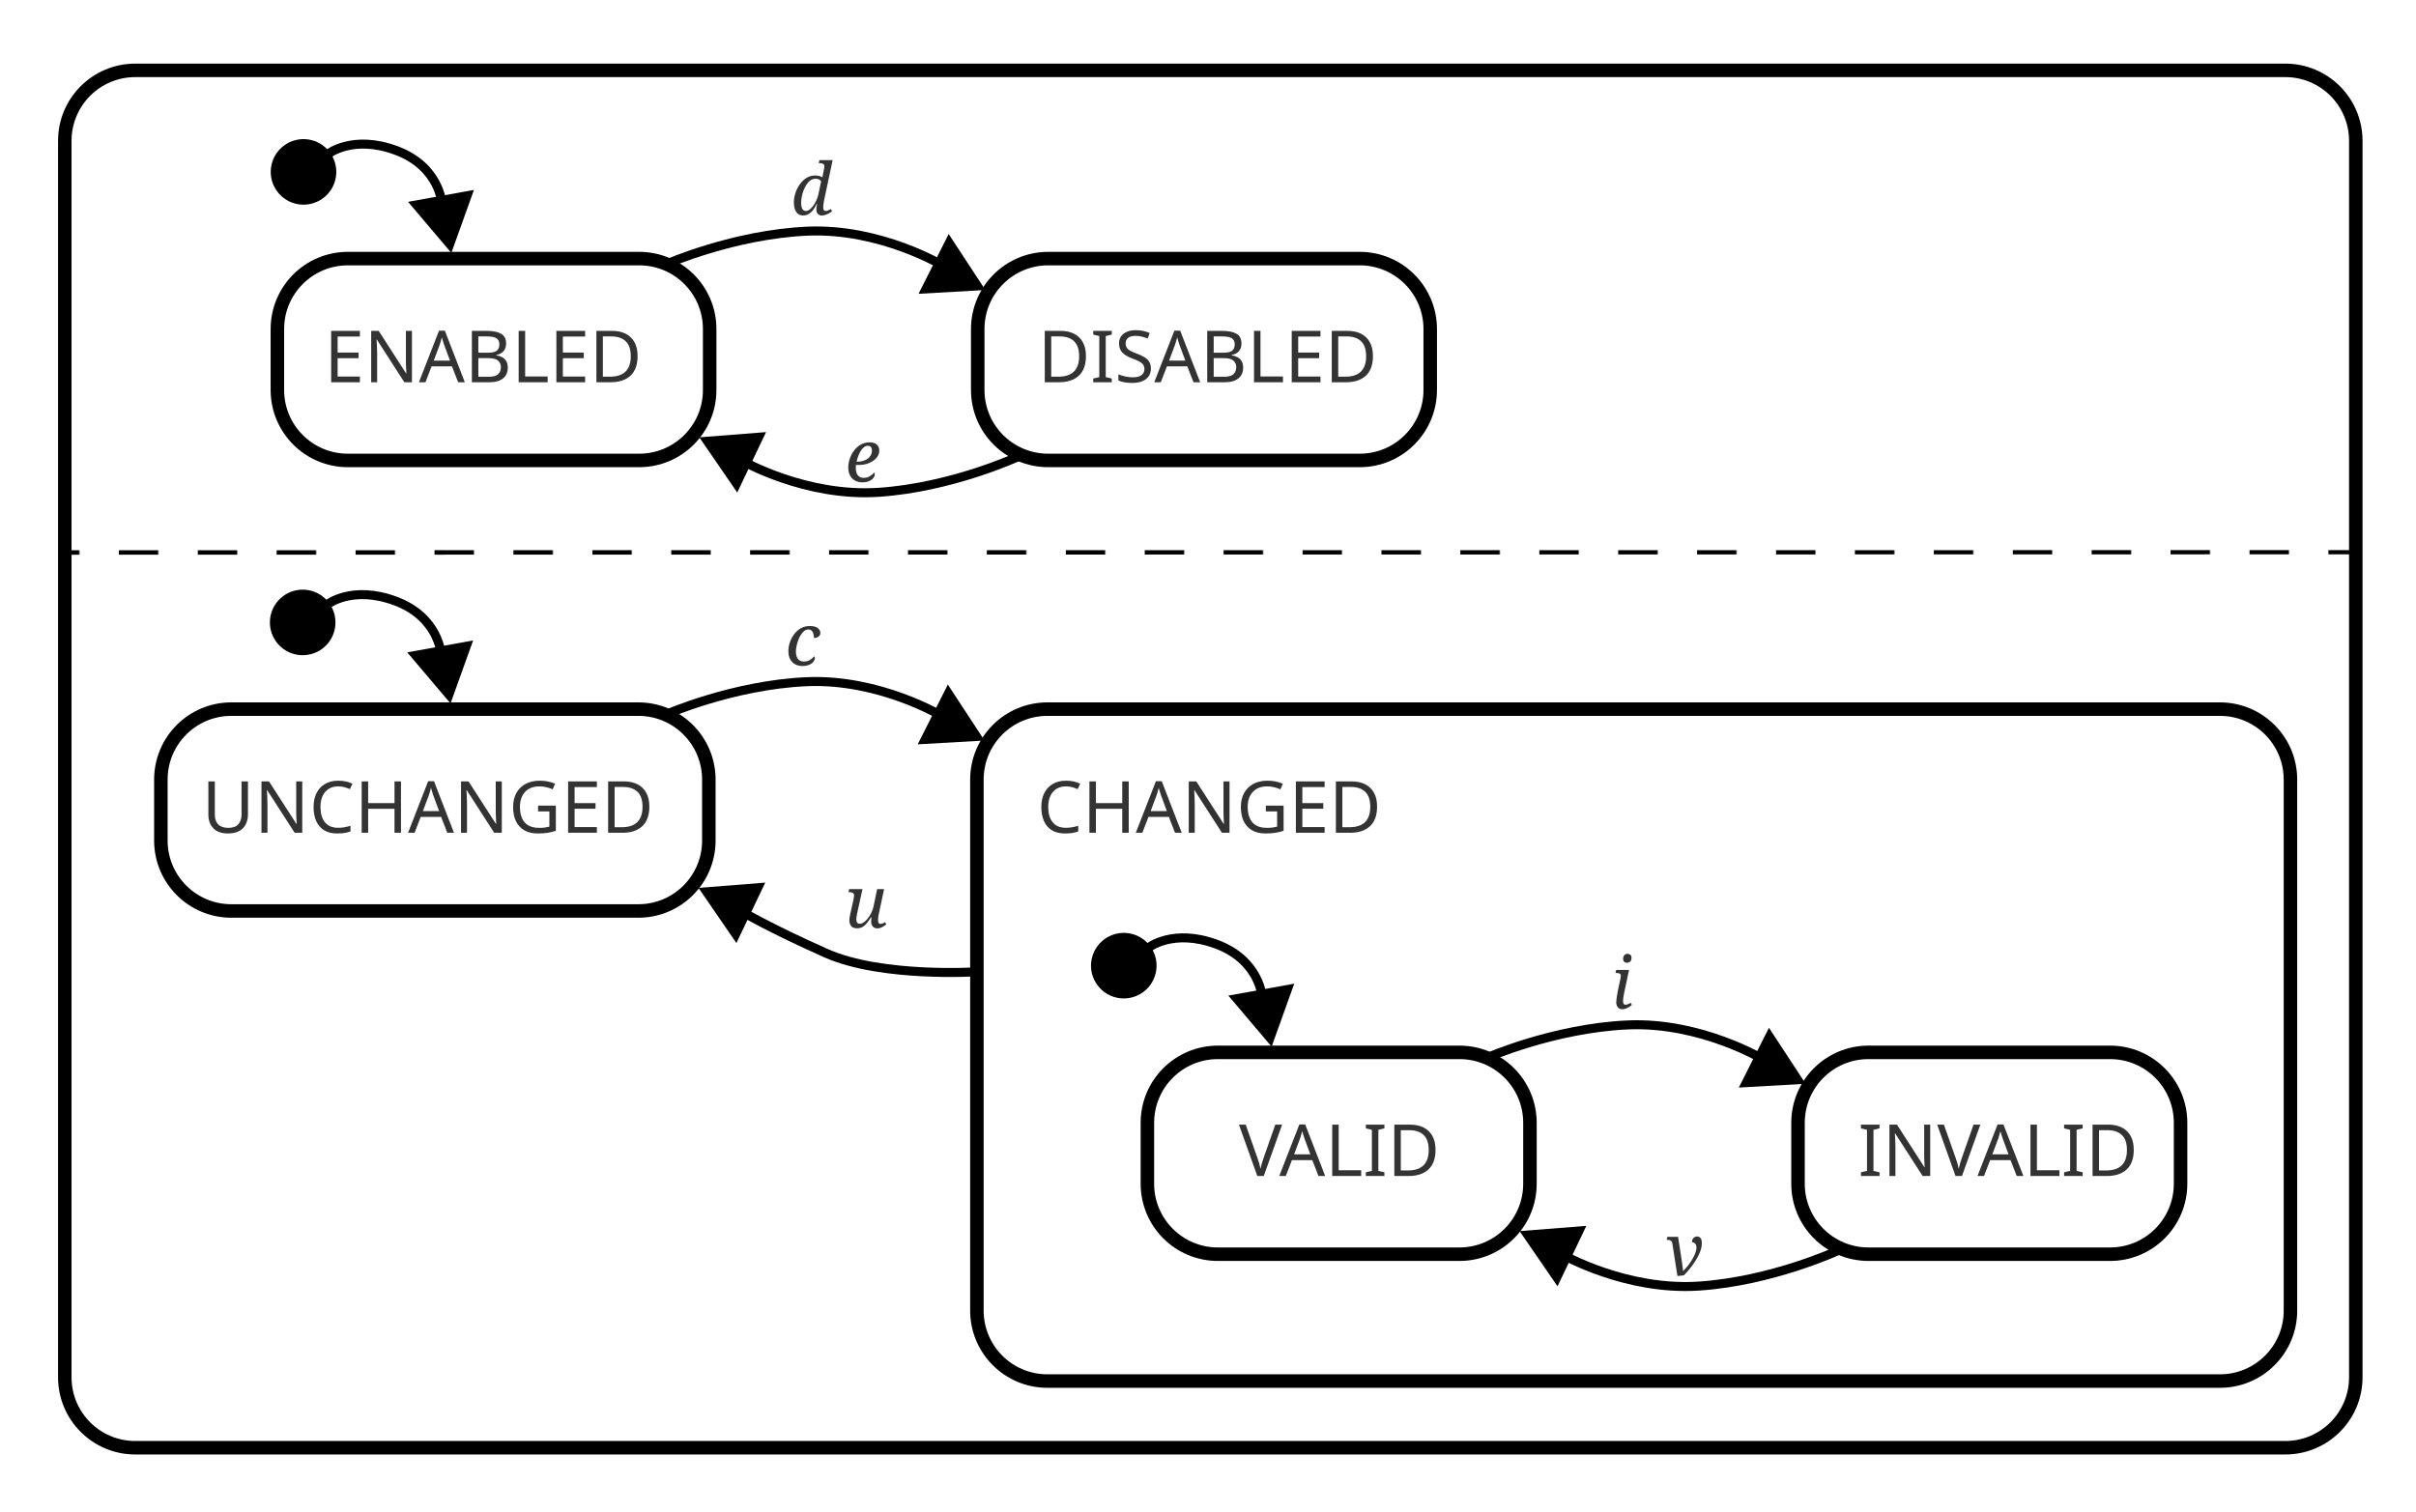
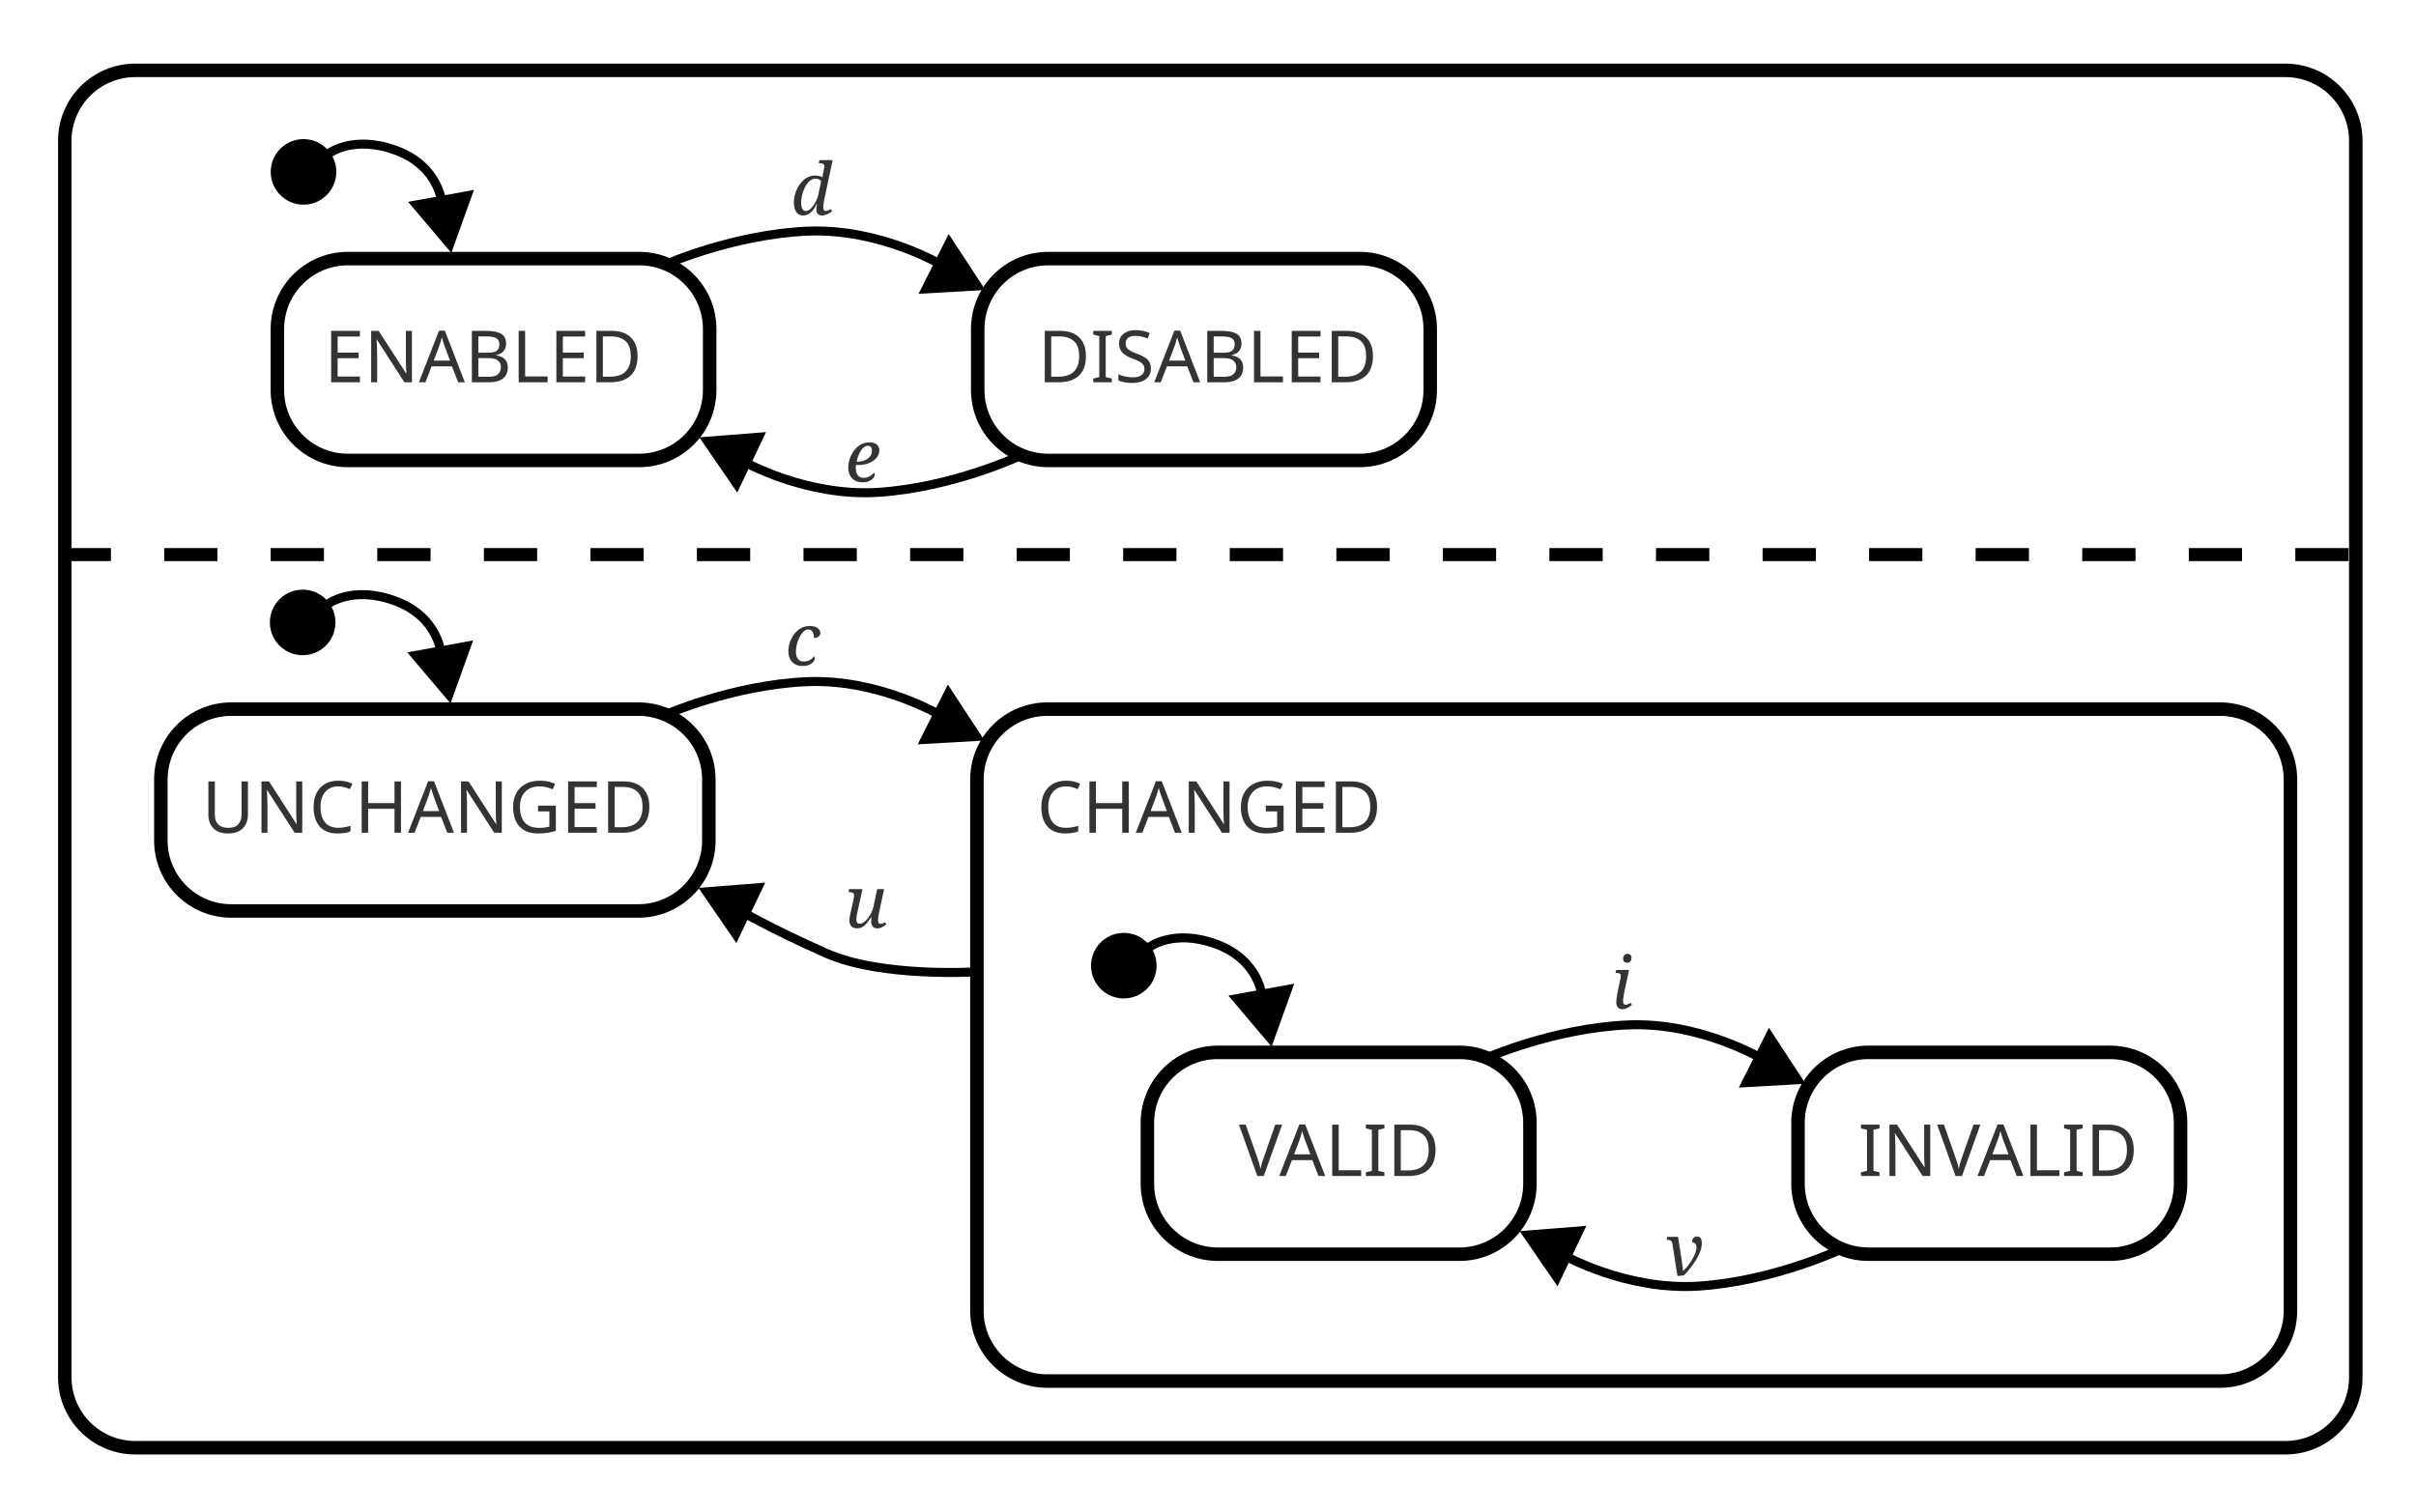
<svg xmlns="http://www.w3.org/2000/svg" xmlns:ns2="https://boxy-svg.com" xmlns:xlink="http://www.w3.org/1999/xlink" width="537px" height="336px" viewBox="-87.056 102.812 536.993 336.016">
  <defs>
    <pattern id="pattern-0" x="0" y="0" width="25" height="25" patternUnits="userSpaceOnUse" viewBox="0 0 100 100">
      <rect x="0" y="0" width="50" height="100" style="fill: black;" />
    </pattern>
-     <pattern id="pattern-1" patternTransform="matrix(0.701624, 0, 0, 0.011379, 79.67256, 225.4047)" xlink:href="#pattern-2" />
    <pattern id="pattern-2" x="0" y="0" width="25" height="25" patternUnits="userSpaceOnUse" viewBox="0 0 100 100">
      <rect x="0" y="0" width="50" height="100" style="fill: black;" />
+     </pattern>
+     <pattern id="pattern-3" patternTransform="matrix(1.1843, 0, 0, 0.979431, 67.84563, 216.3261)" xlink:href="#pattern-4" />
+     <pattern id="pattern-4" x="0" y="0" width="20" height="20" patternUnits="userSpaceOnUse" viewBox="0 0 100 100">
+       <path d="M 0 0 L 50 0 L 50 100 L 0 100 Z" style="fill: black;" />
    </pattern>
  </defs>
  <g transform="matrix(1, 0, 0, 1, -0.505959, 100.1112)">
    <g transform="matrix(1, 0, 0, 1, 1, 14)">
      <rect x="-25.911" y="46.198" width="96.089" height="44.876" style="fill: none; stroke: rgb(0, 0, 0); stroke-width: 3;" rx="15.659" ry="15.659" />
      <text x="-15.504" y="73.69" style="fill: rgb(51, 51, 51); font-family: sans-serif; font-size: 16px; white-space: pre;">ENABLED</text>
    </g>
    <g transform="matrix(1, 0, 0, 1, -80.73312, -18.00229)">
      <ellipse style="" transform="matrix(0.6, 0.8, -0.8, 0.6, 66.68473, -8.839179)" cx="51.177" cy="44.699" rx="7.288" ry="7.288" />
      <path style="stroke: rgb(0, 0, 0); fill: none; stroke-width: 2;" d="M 67.134 54.917 C 67.134 54.917 72.585 50.566 82.249 54.161 C 91.913 57.756 92.4 65.968 92.4 65.968" />
      <path d="M 52.991 13.003 L 60.431 25.89 L 45.55 25.89 L 52.991 13.003 Z" style="" transform="matrix(0.646251, 0.763125, -0.763125, 0.64625, 75.1945, 14.08656)" ns2:shape="triangle 45.55 13.003 14.881 12.887 0.5 0 1@5e4c3892" />
    </g>
    <g transform="matrix(1, 0, 0, 1, 145.6192, 14)">
      <rect x="-14.856" y="46.198" width="100.579" height="44.876" style="fill: none; stroke: rgb(0, 0, 0); stroke-width: 3;" rx="15.659" ry="15.659" />
      <text x="-1.504" y="73.69" style="fill: rgb(51, 51, 51); font-family: sans-serif; font-size: 16px; white-space: pre;">DISABLED</text>
    </g>
    <g transform="matrix(1, 0, 0, 1, -97.70632, 40.66542)">
      <path style="stroke: rgb(0, 0, 0); fill: none; stroke-width: 2;" d="M 159.293 20.735 C 159.293 20.735 174.219 14.167 190.568 13.434 C 206.917 12.701 220.867 21.171 220.867 21.171" />
      <path d="M 52.991 13.003 L 60.431 25.89 L 45.55 25.89 L 52.991 13.003 Z" style="" transform="matrix(0.99839, -0.056723, 0.056722, 0.99839, 168.3651, 4.093716)" ns2:shape="triangle 45.55 13.003 14.881 12.887 0.5 0 1@5e4c3892" />
      <text style="fill: rgb(51, 51, 51); font-family: serif; font-size: 16px; font-style: italic; white-space: pre;" x="186.909" y="9.792">d</text>
    </g>
    <g transform="matrix(-0.999766, 0.021682, -0.021682, -0.999766, 299.5657, 121.4588)">
      <path style="stroke: rgb(0, 0, 0); fill: none; stroke-width: 2;" d="M 159.293 20.735 C 159.293 20.735 174.219 14.167 190.568 13.434 C 206.917 12.701 220.867 21.171 220.867 21.171" />
      <path d="M 52.991 13.003 L 60.431 25.89 L 45.55 25.89 L 52.991 13.003 Z" style="" transform="matrix(0.99839, -0.056723, 0.056722, 0.99839, 168.3651, 4.093716)" ns2:shape="triangle 45.55 13.003 14.881 12.887 0.5 0 1@5e4c3892" />
      <text style="fill: rgb(51, 51, 51); font-family: serif; font-size: 16px; font-style: italic; white-space: pre;" x="97.304" y="106.789" transform="matrix(-0.999765, -0.021682, 0.021682, -0.999765, 292.9275, 124.8392)">e</text>
    </g>
  </g>
  <g transform="matrix(1, 0, 0, 1, -0.689999, 200.2822)">
    <g transform="matrix(1, 0, 0, 1, 1, 14)">
      <rect x="-51.625" y="46.198" width="121.803" height="44.876" style="fill: none; stroke: rgb(0, 0, 0); stroke-width: 3;" rx="15.659" ry="15.659" />
      <text x="-42.504" y="73.69" style="fill: rgb(51, 51, 51); font-family: sans-serif; font-size: 16px; white-space: pre;">UNCHANGED</text>
    </g>
    <g transform="matrix(1, 0, 0, 1, -80.73312, -18.00229)">
      <ellipse style="" transform="matrix(0.6, 0.8, -0.8, 0.6, 66.68473, -8.839179)" cx="51.177" cy="44.699" rx="7.288" ry="7.288" />
      <path style="stroke: rgb(0, 0, 0); fill: none; stroke-width: 2;" d="M 67.134 54.917 C 67.134 54.917 72.585 50.566 82.249 54.161 C 91.913 57.756 92.4 65.968 92.4 65.968" />
      <path d="M 52.991 13.003 L 60.431 25.89 L 45.55 25.89 L 52.991 13.003 Z" style="" transform="matrix(0.646251, 0.763125, -0.763125, 0.64625, 75.1945, 14.08656)" ns2:shape="triangle 45.55 13.003 14.881 12.887 0.5 0 1@5e4c3892" />
    </g>
    <g transform="matrix(1, 0, 0, 1, 145.6192, 14)">
      <rect x="-14.856" y="46.198" width="291.973" height="149.396" style="fill: none; stroke: rgb(0, 0, 0); stroke-width: 3;" rx="15.659" ry="15.659" />
      <text x="-1.504" y="73.69" style="fill: rgb(51, 51, 51); font-family: sans-serif; font-size: 16px; white-space: pre;">CHANGED</text>
      <g transform="matrix(1, 0, 0, 1, 36.89529, 62.3148)">
        <g transform="matrix(1, 0, 0, 1, 1, 14)">
          <rect x="-14.856" y="46.198" width="85.034" height="44.876" style="fill: none; stroke: rgb(0, 0, 0); stroke-width: 3;" rx="15.659" ry="15.659" />
          <text x="5.496" y="73.69" style="fill: rgb(51, 51, 51); font-family: sans-serif; font-size: 16px; white-space: pre;">VALID</text>
        </g>
        <g transform="matrix(1, 0, 0, 1, -80.73312, -18.00229)">
          <ellipse style="" transform="matrix(0.6, 0.8, -0.8, 0.6, 66.68473, -8.839179)" cx="51.177" cy="44.699" rx="7.288" ry="7.288" />
          <path style="stroke: rgb(0, 0, 0); fill: none; stroke-width: 2;" d="M 67.134 54.917 C 67.134 54.917 72.585 50.566 82.249 54.161 C 91.913 57.756 92.4 65.968 92.4 65.968" />
          <path d="M 52.991 13.003 L 60.431 25.89 L 45.55 25.89 L 52.991 13.003 Z" style="" transform="matrix(0.646251, 0.763125, -0.763125, 0.64625, 75.1945, 14.08656)" ns2:shape="triangle 45.55 13.003 14.881 12.887 0.5 0 1@5e4c3892" />
        </g>
        <g transform="matrix(1, 0, 0, 1, 145.6192, 14)">
          <rect x="-14.856" y="46.198" width="85.034" height="44.876" style="fill: none; stroke: rgb(0, 0, 0); stroke-width: 3;" rx="15.659" ry="15.659" />
          <text x="-1.504" y="73.69" style="fill: rgb(51, 51, 51); font-family: sans-serif; font-size: 16px; white-space: pre;">INVALID</text>
        </g>
        <g transform="matrix(1, 0, 0, 1, -97.70632, 40.66542)">
          <path style="stroke: rgb(0, 0, 0); fill: none; stroke-width: 2;" d="M 159.293 20.735 C 159.293 20.735 174.219 14.167 190.568 13.434 C 206.917 12.701 220.867 21.171 220.867 21.171" />
          <path d="M 52.991 13.003 L 60.431 25.89 L 45.55 25.89 L 52.991 13.003 Z" style="" transform="matrix(0.99839, -0.056723, 0.056722, 0.99839, 168.3651, 4.093716)" ns2:shape="triangle 45.55 13.003 14.881 12.887 0.5 0 1@5e4c3892" />
          <text style="fill: rgb(51, 51, 51); font-family: serif; font-size: 16px; font-style: italic; white-space: pre;" x="186.909" y="9.792">i</text>
        </g>
        <g transform="matrix(-0.999766, 0.021682, -0.021682, -0.999766, 299.5657, 121.4588)">
          <path style="stroke: rgb(0, 0, 0); fill: none; stroke-width: 2;" d="M 159.293 20.735 C 159.293 20.735 174.219 14.167 190.568 13.434 C 206.917 12.701 220.867 21.171 220.867 21.171" />
          <path d="M 52.991 13.003 L 60.431 25.89 L 45.55 25.89 L 52.991 13.003 Z" style="" transform="matrix(0.99839, -0.056723, 0.056722, 0.99839, 168.3651, 4.093716)" ns2:shape="triangle 45.55 13.003 14.881 12.887 0.5 0 1@5e4c3892" />
          <text style="fill: rgb(51, 51, 51); font-family: serif; font-size: 16px; font-style: italic; white-space: pre;" x="97.304" y="106.789" transform="matrix(-0.999765, -0.021682, 0.021682, -0.999765, 292.9275, 124.8392)">v</text>
        </g>
      </g>
    </g>
    <g transform="matrix(1, 0, 0, 1, -97.70632, 40.66542)">
      <path style="stroke: rgb(0, 0, 0); fill: none; stroke-width: 2;" d="M 159.293 20.735 C 159.293 20.735 174.219 14.167 190.568 13.434 C 206.917 12.701 220.867 21.171 220.867 21.171" />
      <path d="M 52.991 13.003 L 60.431 25.89 L 45.55 25.89 L 52.991 13.003 Z" style="" transform="matrix(0.99839, -0.056723, 0.056722, 0.99839, 168.3651, 4.093716)" ns2:shape="triangle 45.55 13.003 14.881 12.887 0.5 0 1@5e4c3892" />
      <text style="fill: rgb(51, 51, 51); font-family: serif; font-size: 16px; font-style: italic; white-space: pre;" x="185.878" y="9.792">c </text>
    </g>
    <g transform="matrix(-0.999766, 0.021682, -0.021682, -0.999766, 299.5657, 121.4588)">
      <path style="stroke: rgb(0, 0, 0); fill: none; stroke-width: 2;" d="M 168.479 6.525 C 168.479 6.525 189.786 5.571 202.132 11.38 C 214.478 17.189 220.867 21.171 220.867 21.171" />
      <path d="M 52.991 13.003 L 60.431 25.89 L 45.55 25.89 L 52.991 13.003 Z" style="" transform="matrix(0.99839, -0.056723, 0.056722, 0.99839, 168.3651, 4.093716)" ns2:shape="triangle 45.55 13.003 14.881 12.887 0.5 0 1@5e4c3892" />
      <text transform="matrix(-0.999765, -0.021682, 0.021682, -0.999765, 292.9058, 125.839)" style="fill: rgb(51, 51, 51); font-family: serif; font-size: 16px; font-style: italic; white-space: pre;" x="97.304" y="106.789">u</text>
    </g>
  </g>
  <rect x="-72.67" y="118.458" width="509.24" height="306.242" style="fill: none; stroke: rgb(0, 0, 0); stroke-width: 3;" rx="15.659" ry="15.659" />
-   <path style="fill: rgb(216, 216, 216); stroke: url(#pattern-1);" d="M -72.677 225.65 C -72.677 225.65 436.424 225.588 436.436 225.593" />
+   <line style="stroke-width: 2.902; stroke: url(#pattern-3);" x1="-73.315" y1="226.121" x2="436.31" y2="226.121" />
</svg>
